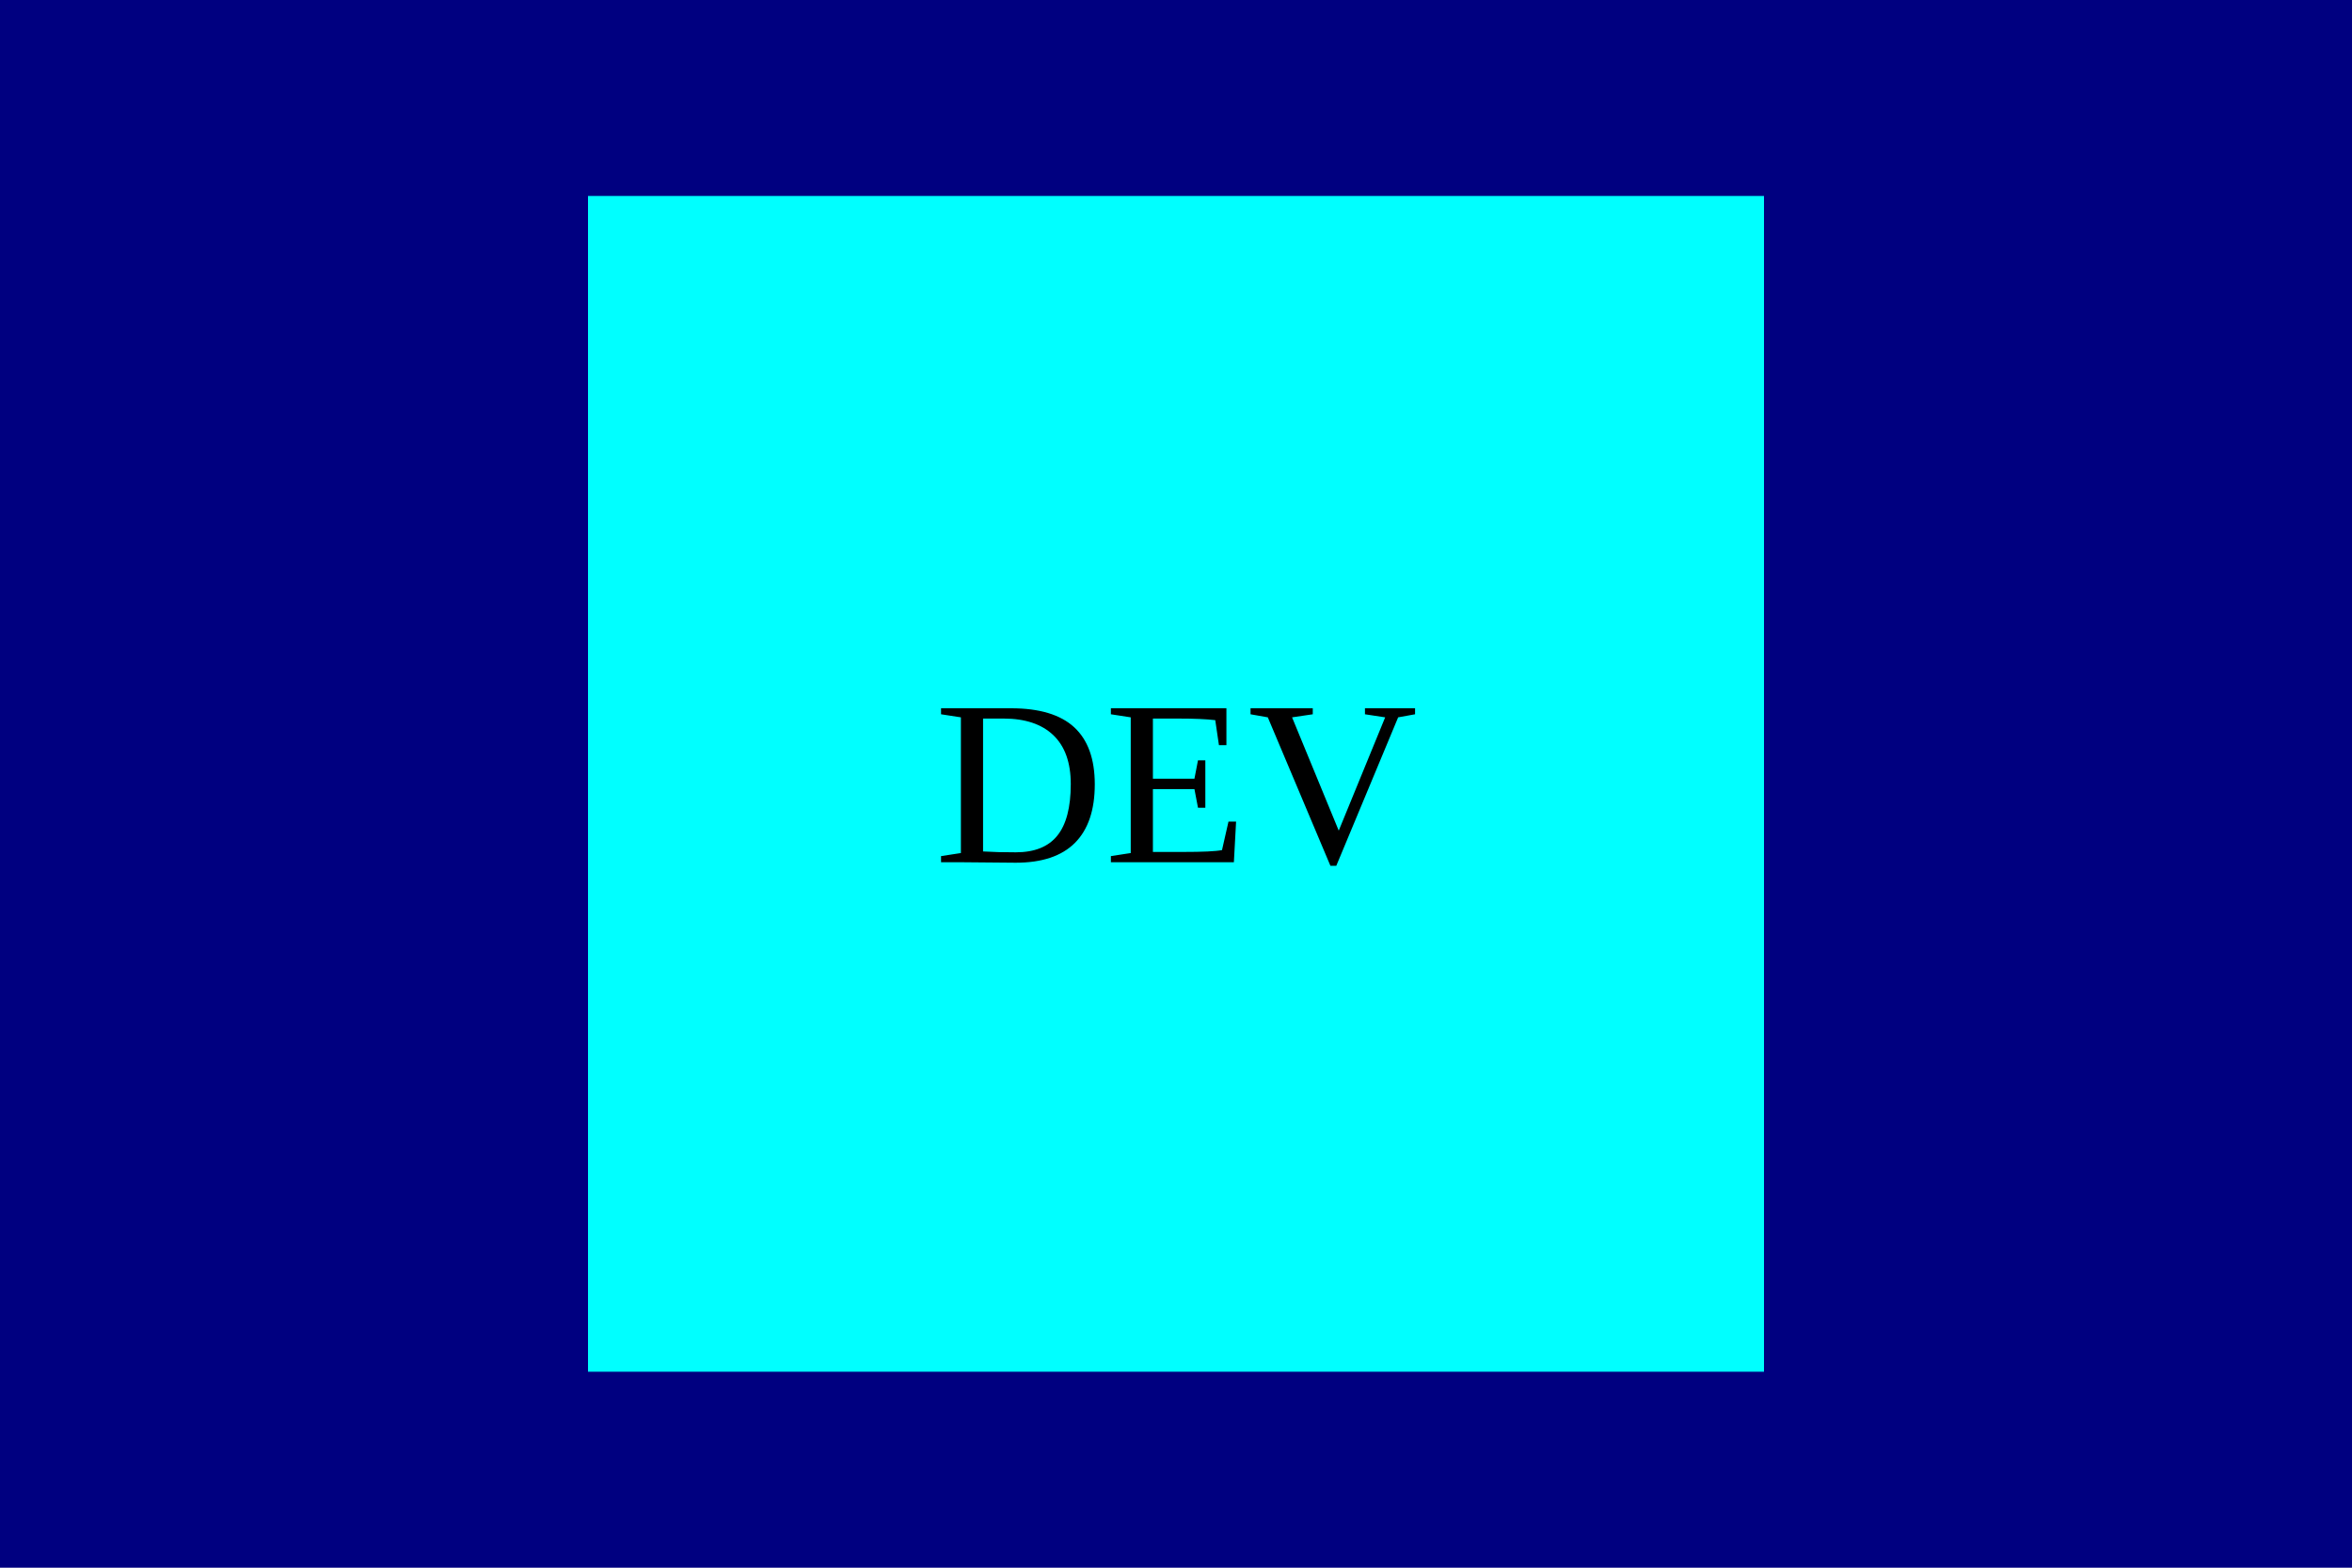
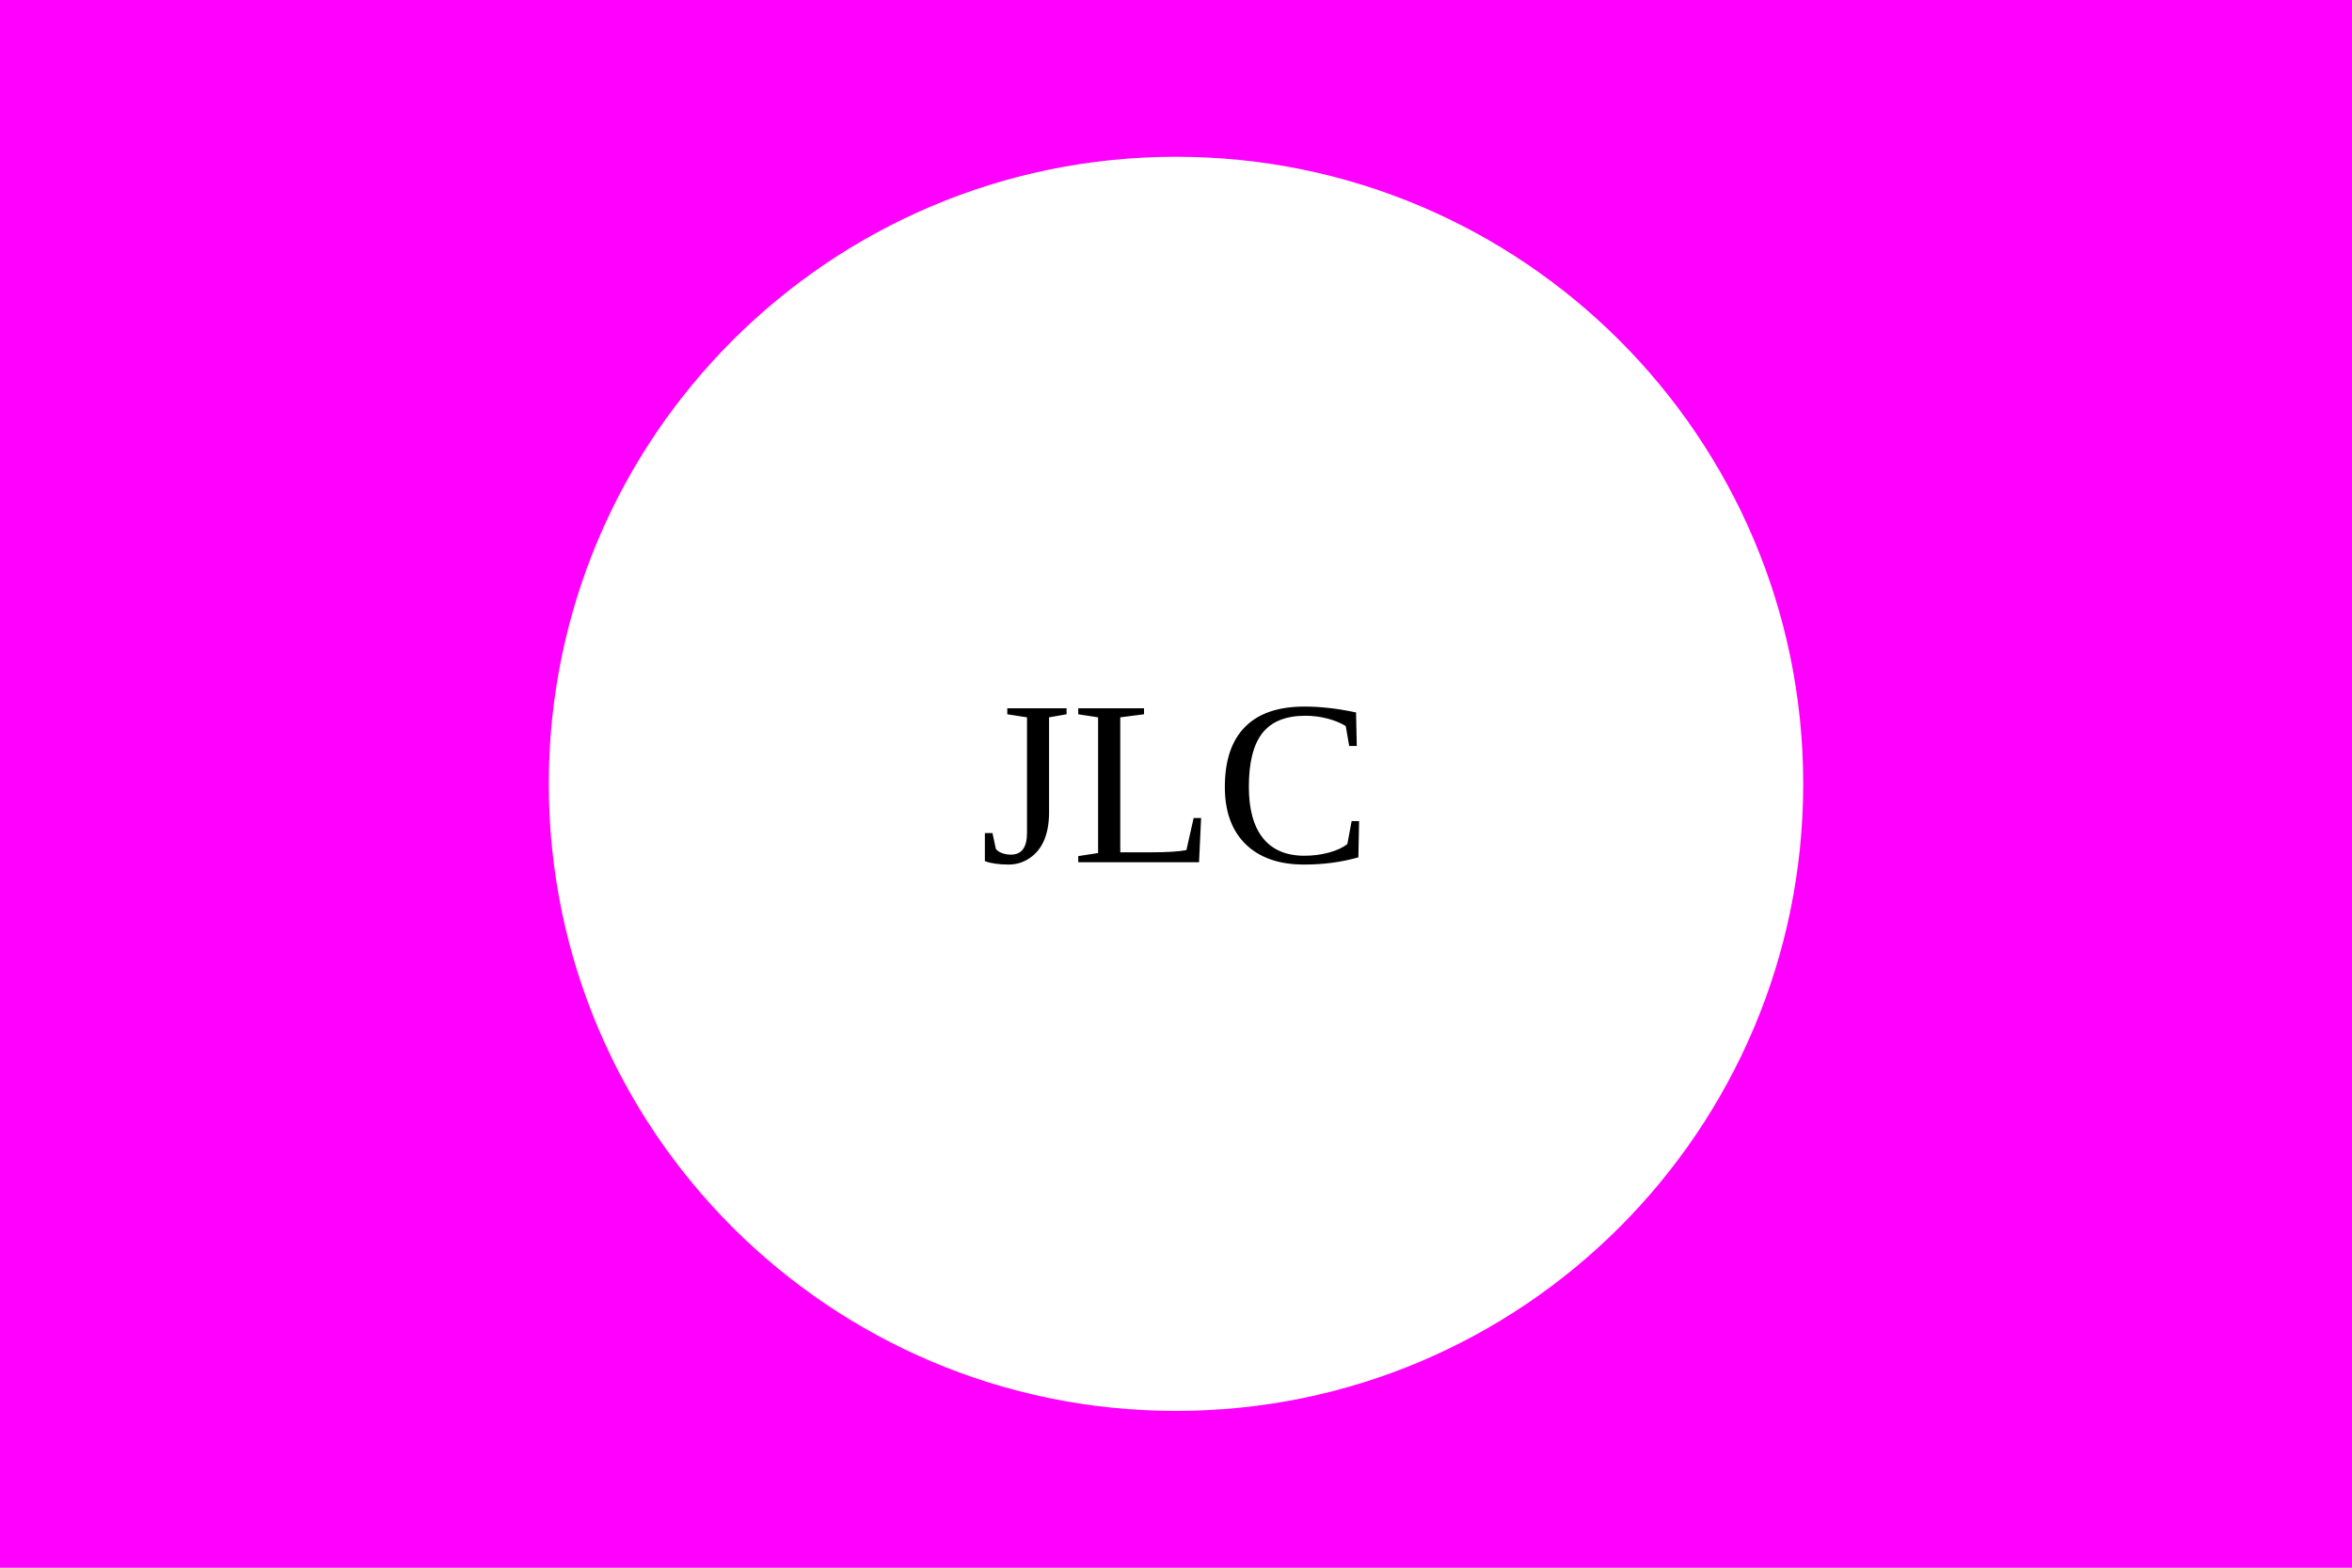
<svg xmlns="http://www.w3.org/2000/svg" width="300" height="200">
-   <rect x="0" y="0" width="100%" height="100%" fill="navy" />
-   <rect x="75" y="25" width="150" height="150" fill="cyan" />
-   <text x="150" y="110" text-anchor="middle" font-size="30" fill="black">
-         DEV
+   <rect x="0" y="0" width="100%" height="100%" fill="Magenta" />
+   <circle cx="150" cy="100" r="80" fill="White" />
+   <text x="150" y="110" text-anchor="middle" font-size="30" fill="Black">
+         JLC
    </text>
</svg>
